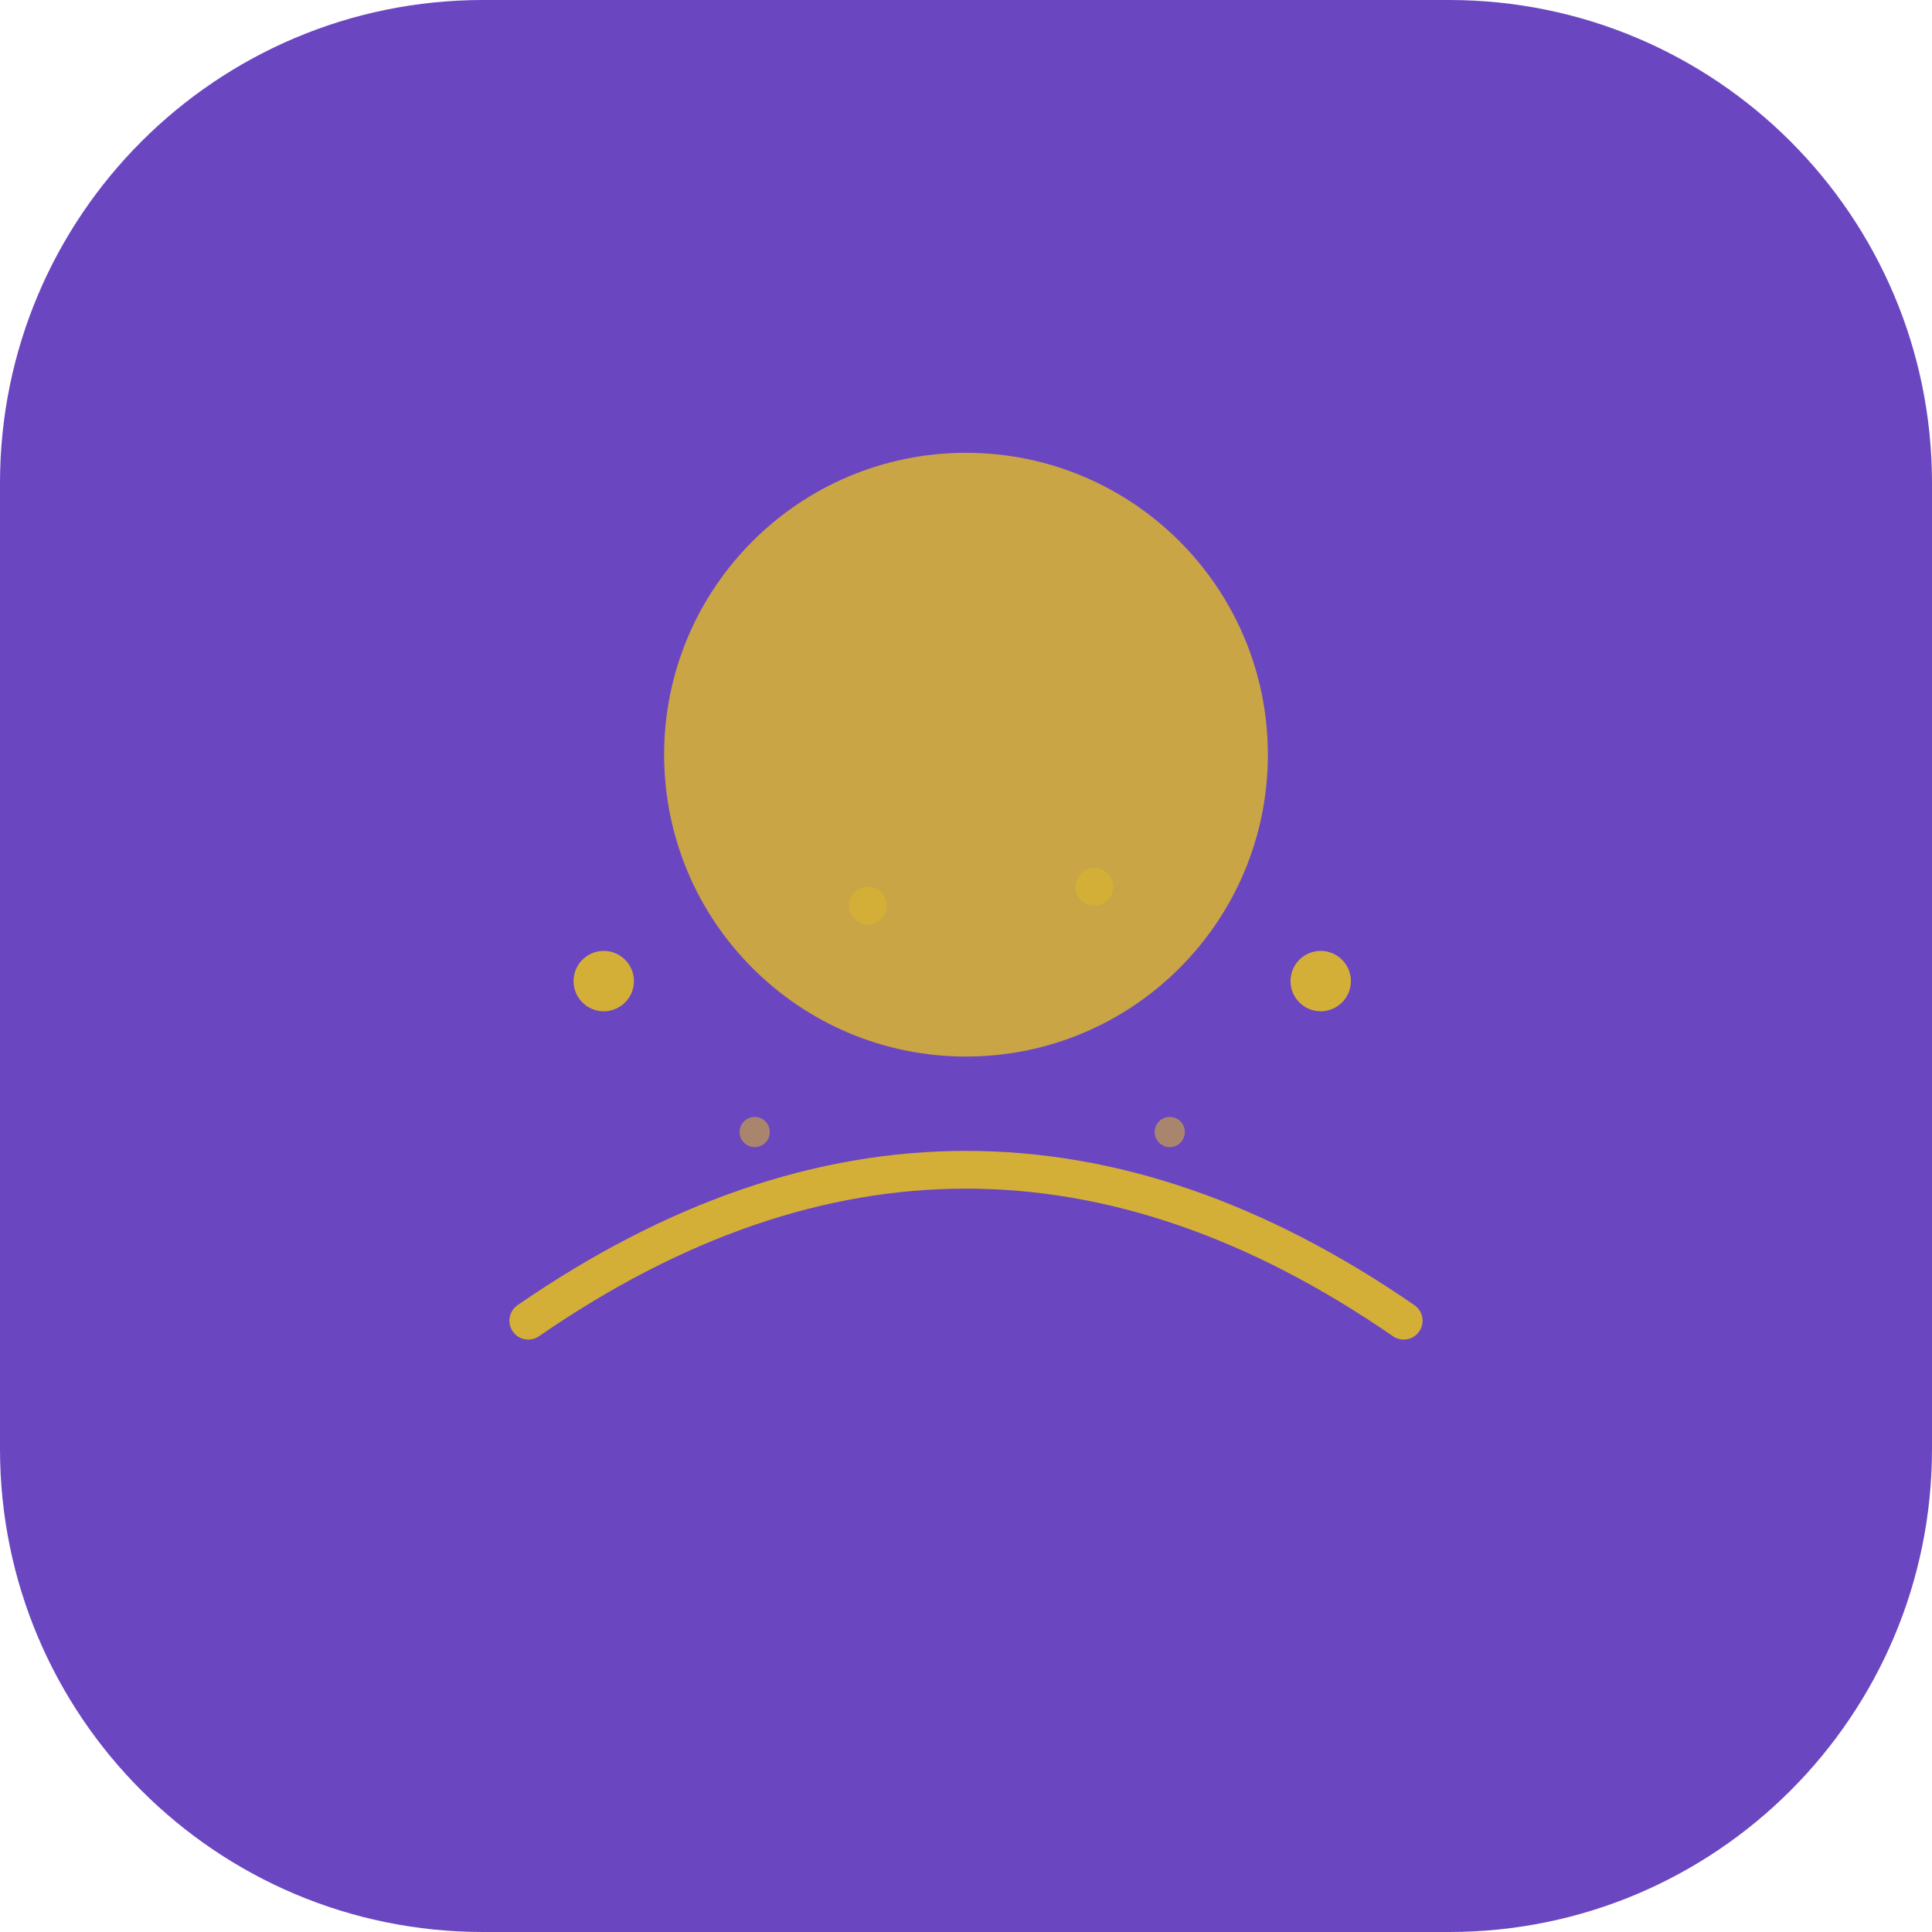
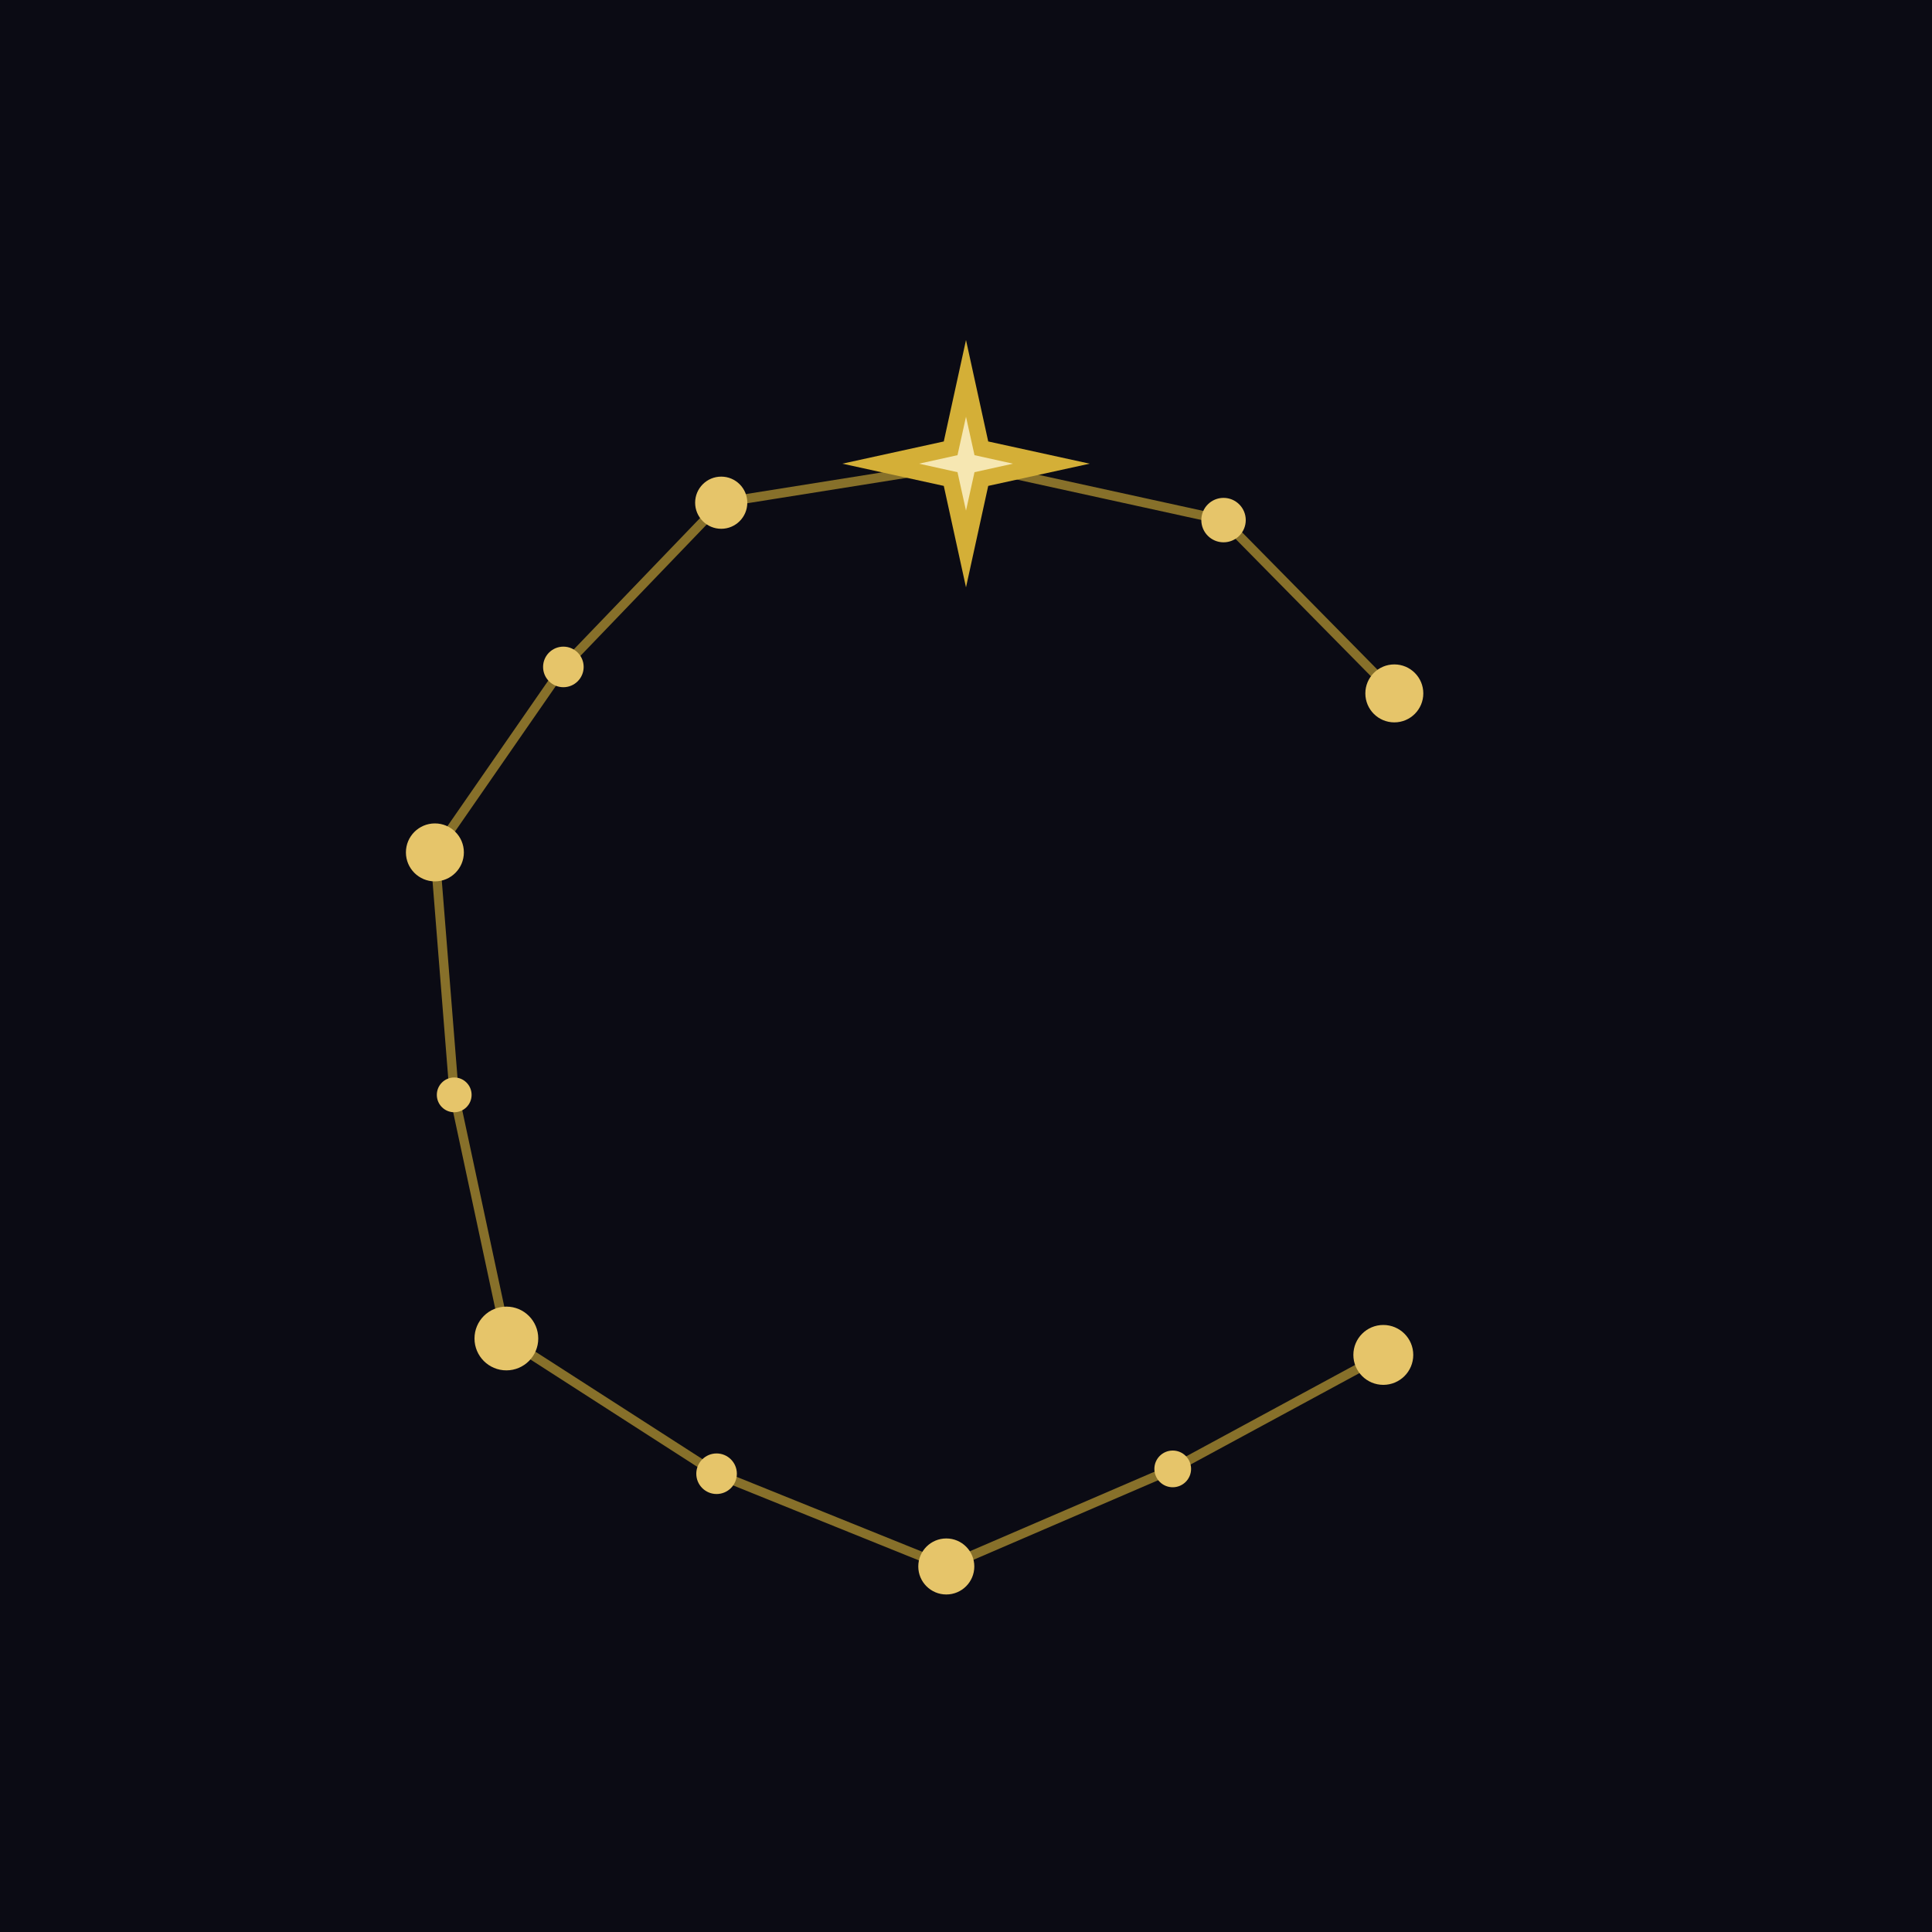
- <svg xmlns="http://www.w3.org/2000/svg" width="512" height="512" viewBox="0 0 512 512" fill="none">
-   <rect width="512" height="512" rx="128" fill="#6b46c1" />
-   <circle cx="256" cy="200" r="80" fill="#d4af37" opacity="0.9" />
-   <path d="M 140 350 Q 256 270 372 350" stroke="#d4af37" stroke-width="10" fill="none" stroke-linecap="round" />
-   <circle cx="160" cy="260" r="8" fill="#d4af37" />
-   <circle cx="230" cy="240" r="5" fill="#d4af37" />
-   <circle cx="350" cy="260" r="8" fill="#d4af37" />
-   <circle cx="290" cy="235" r="5" fill="#d4af37" />
-   <circle cx="200" cy="300" r="4" fill="#d4af37" opacity="0.6" />
-   <circle cx="310" cy="300" r="4" fill="#d4af37" opacity="0.6" />
+ <svg xmlns="http://www.w3.org/2000/svg" width="512" height="512" viewBox="0 0 100 100">
+   <rect width="100" height="100" fill="#0b0b14" />
+   <path d="M71.60 70.13 L60.70 76.03 L48.98 81.08 L37.09 76.28 L26.21 69.28 L23.51 56.67 L22.51 44.12 L29.16 34.52 L37.33 26.02 L50.00 24.00 L63.33 26.92 L72.17 35.89" fill="none" stroke="#D4AF37" stroke-opacity="0.62" stroke-width="0.48" stroke-linecap="round" stroke-linejoin="round" />
+   <circle cx="71.60" cy="70.13" r="1.55" fill="#E6C56A" />
+   <circle cx="60.70" cy="76.03" r="0.95" fill="#E6C56A" />
+   <circle cx="48.98" cy="81.08" r="1.45" fill="#E6C56A" />
+   <circle cx="37.09" cy="76.28" r="1.05" fill="#E6C56A" />
+   <circle cx="26.21" cy="69.28" r="1.65" fill="#E6C56A" />
+   <circle cx="23.51" cy="56.67" r="0.90" fill="#E6C56A" />
+   <circle cx="22.51" cy="44.12" r="1.50" fill="#E6C56A" />
+   <circle cx="29.16" cy="34.52" r="1.05" fill="#E6C56A" />
+   <circle cx="37.33" cy="26.02" r="1.35" fill="#E6C56A" />
+   <circle cx="63.33" cy="26.92" r="1.15" fill="#E6C56A" />
+   <circle cx="72.17" cy="35.89" r="1.50" fill="#E6C56A" />
+   <path d="M50.00 17.60 L51.15 22.85 L56.40 24.00 L51.15 25.15 L50.00 30.40 L48.85 25.15 L43.60 24.00 L48.85 22.85Z" fill="#D4AF37" />
+   <path d="M50.00 21.57 L50.44 23.56 L52.43 24.00 L50.44 24.44 L50.00 26.43 L49.56 24.44 L47.57 24.00 L49.56 23.56Z" fill="#F6E7B2" />
</svg>
